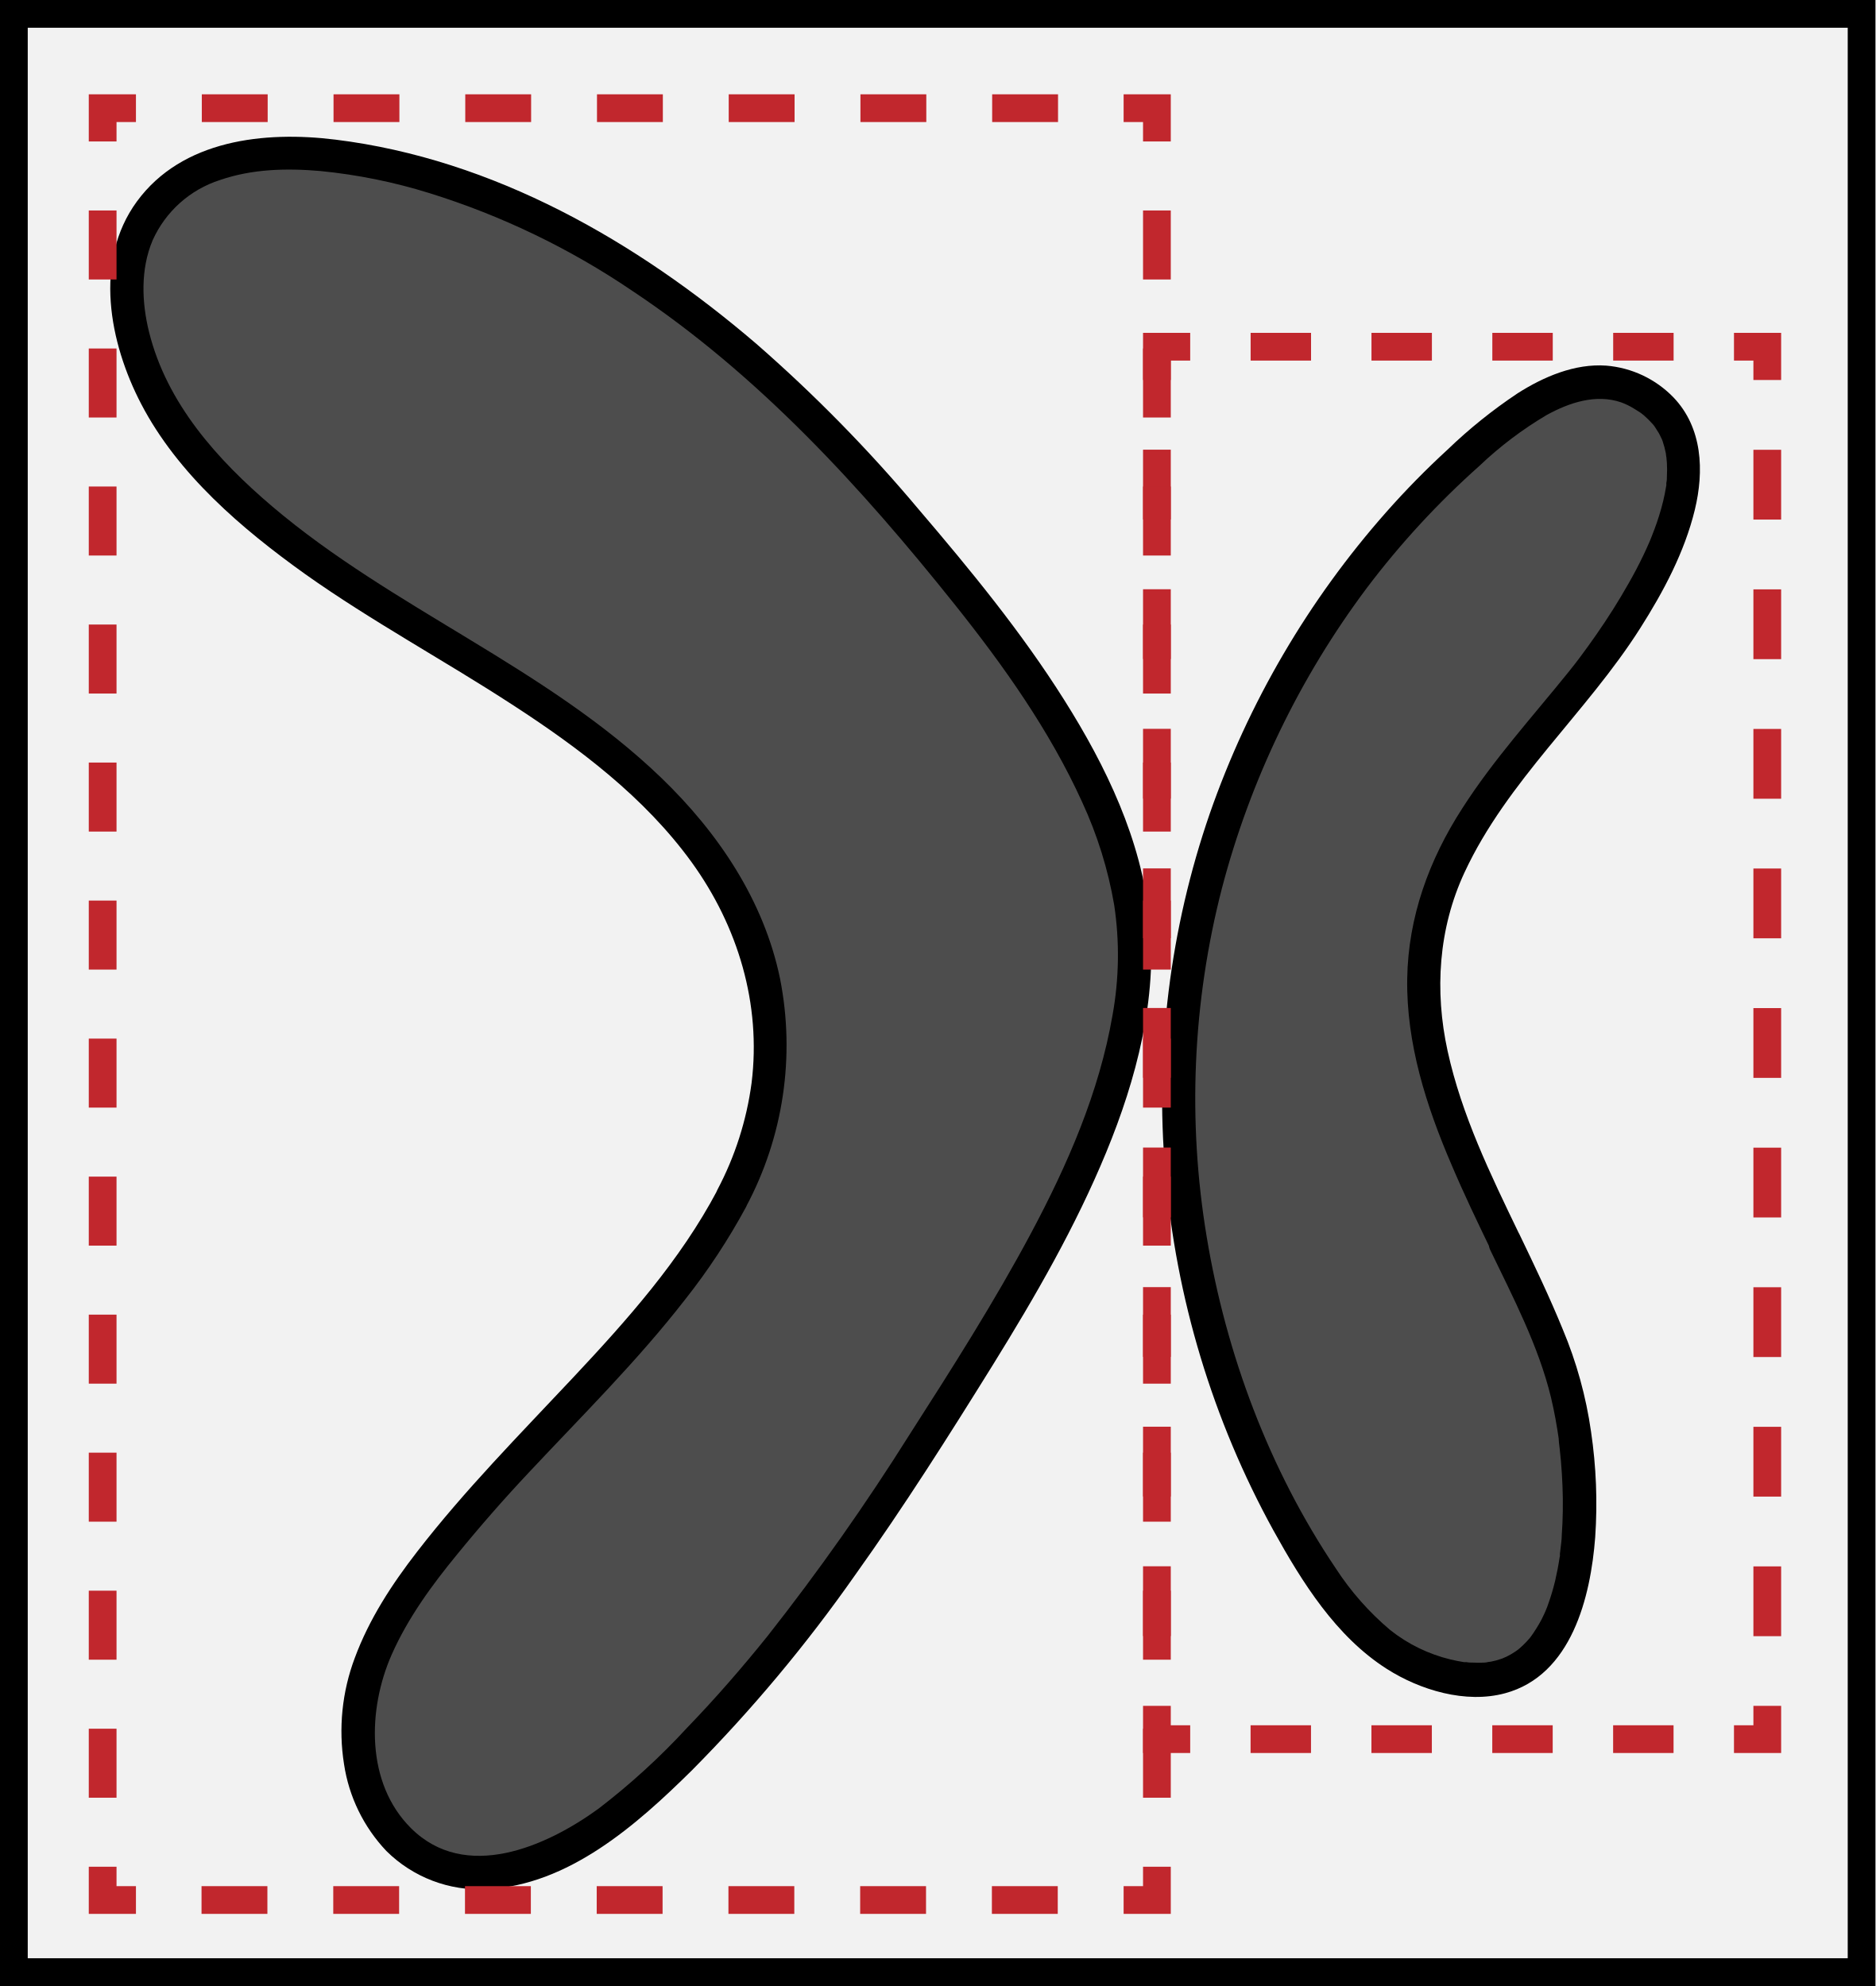
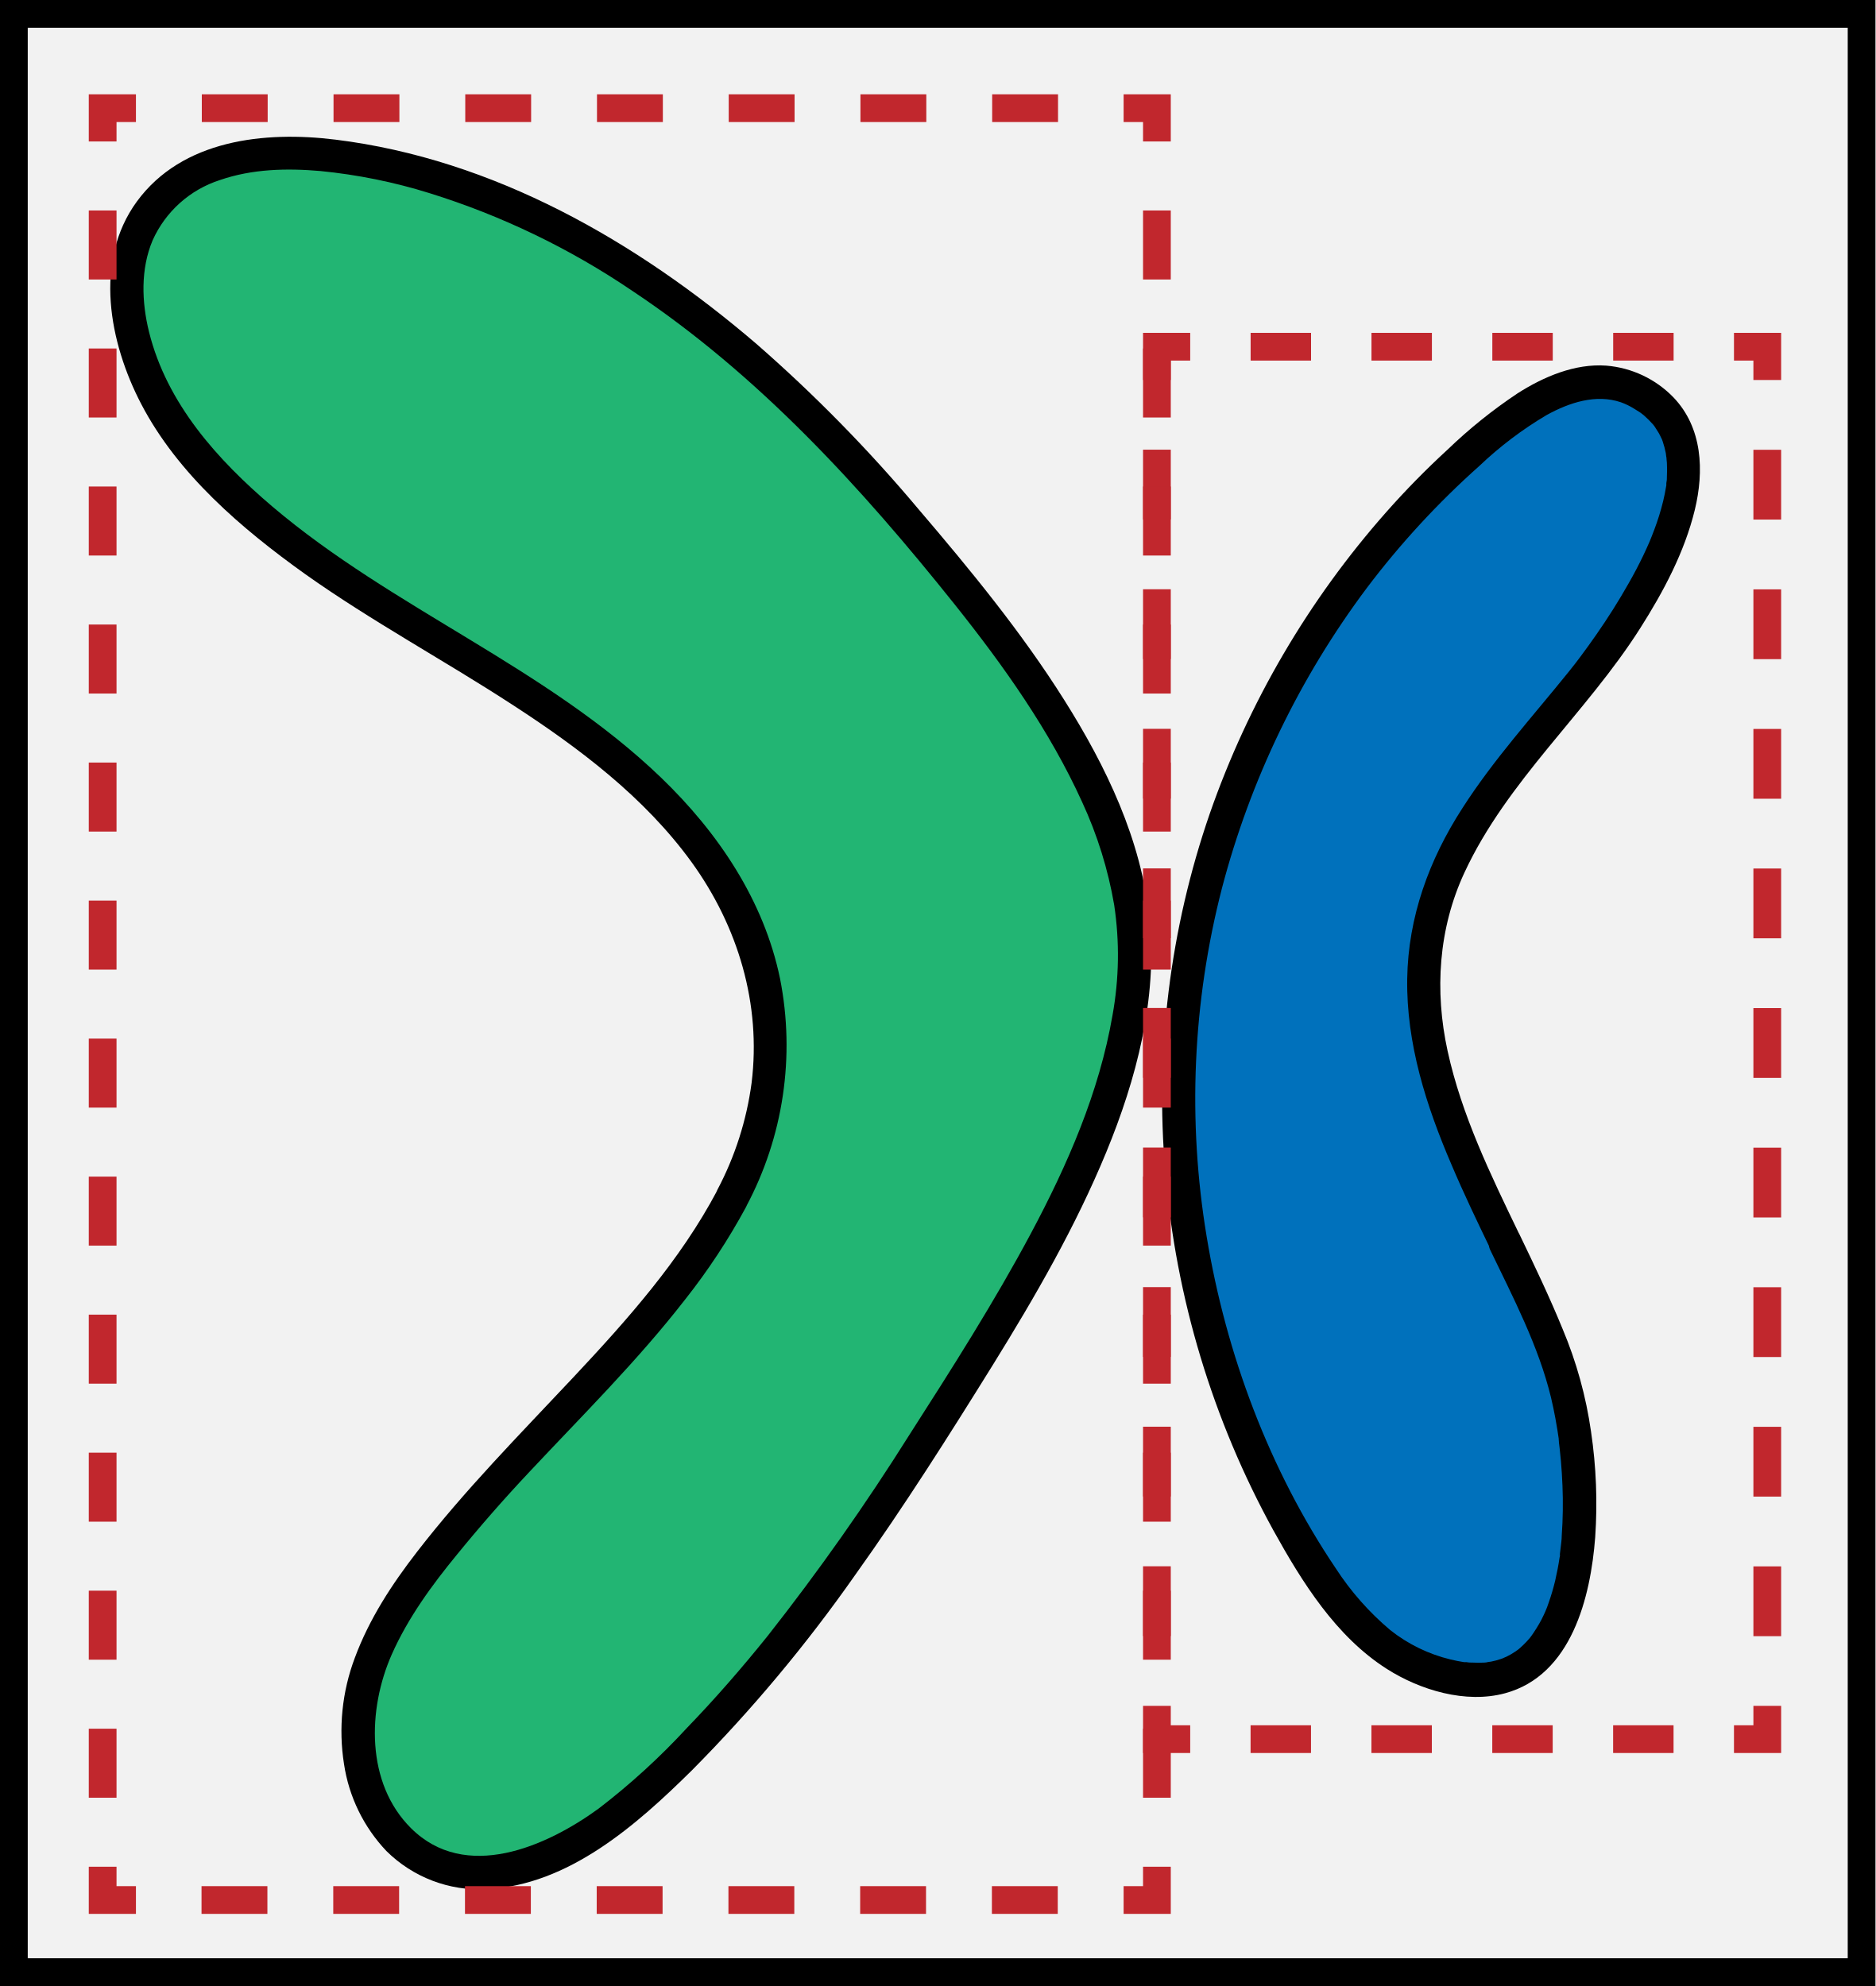
<svg xmlns="http://www.w3.org/2000/svg" id="Layer_1" data-name="Layer 1" viewBox="0 0 338 358">
  <defs>
-     <style>.cls-1{fill:#f2f2f2;stroke:#000;}.cls-1,.cls-3,.cls-4,.cls-5,.cls-6,.cls-7{stroke-miterlimit:10;stroke-width:5px;}.cls-2{fill:#4d4d4d;}.cls-3,.cls-4,.cls-5,.cls-6,.cls-7{fill:none;stroke:#c1272d;}.cls-4{stroke-dasharray:10.89 10.89;}.cls-5{stroke-dasharray:12.58 12.58;}.cls-6{stroke-dasharray:11.87 11.87;}.cls-7{stroke-dasharray:12.44 12.44;}</style>
+     <style>.cls-1{fill:#f2f2f2;stroke:#000;}.cls-1,.cls-4,.cls-5,.cls-6,.cls-7,.cls-8{stroke-miterlimit:10;stroke-width:5px;}.cls-2{fill:#22b573;}.cls-3{fill:#0071bc;}.cls-4,.cls-5,.cls-6,.cls-7,.cls-8{fill:none;stroke:#c1272d;}.cls-5{stroke-dasharray:10.89 10.89;}.cls-6{stroke-dasharray:12.58 12.58;}.cls-7{stroke-dasharray:11.87 11.87;}.cls-8{stroke-dasharray:12.44 12.44;}</style>
  </defs>
  <rect class="cls-1" x="2.5" y="2.5" width="333" height="353" />
  <path class="cls-2" d="M678.87,620c10.88-20.74,8.94-43.78-5.07-62.66-11.93-16.09-29.45-27-46.59-37.34s-34.75-21-47.07-36.81c-9.67-12.4-15.06-31.45-4.51-43.1,7.84-8.67,21.14-9.44,32.72-7.87,39.54,5.35,74.07,33,99.4,62.5,16.75,19.51,39.54,46.5,43.18,73,3.85,27.93-13.86,58.63-28,81.45-17.34,27.93-36,56.78-60.74,78.75-10.5,9.31-25.27,17.66-37.9,11.55-10.91-5.29-14.75-19.69-11.82-31.46s11-21.48,18.77-30.76C645.58,660.14,667.6,641.48,678.87,620Z" transform="translate(-547 -404)" />
  <path d="M681.46,621.52a61.78,61.78,0,0,0,6.12-41.11c-2.92-14.14-11.19-26.37-21.47-36.26-20.72-19.92-48.26-30.36-70.05-48.86-9.88-8.4-19-18.55-22.2-31.45-1.33-5.38-1.55-11.33.65-16.53a20,20,0,0,1,12.14-10.86c5.8-2,12-2.15,18.09-1.62a98.27,98.27,0,0,1,19.71,4A138.29,138.29,0,0,1,661,456.46c22.71,15.11,41.22,35.4,58.14,56.6,8.77,11,17.05,22.67,22.89,35.53a73.9,73.9,0,0,1,5.77,18.54A60.67,60.67,0,0,1,747.5,587c-2.39,13.87-8.1,26.95-14.69,39.3s-14.26,24.4-21.87,36.27a417.78,417.78,0,0,1-25.61,36.35c-4.59,5.71-9.4,11.25-14.5,16.53a125.27,125.27,0,0,1-16,14.61c-9.41,6.83-23.95,13.25-33.76,3.49-8.17-8.13-7.84-21.42-3.47-31.31,2.92-6.59,7.22-12.48,11.75-18q6.24-7.66,13-14.85c9.55-10.2,19.51-20.05,28.1-31.11a115.11,115.11,0,0,0,11-16.7c1.8-3.41-3.37-6.45-5.18-3-6.68,12.64-16.29,23.41-26,33.76s-19.48,20.24-28.1,31.38c-4.56,5.89-8.63,12.12-11.23,19.14A37.61,37.61,0,0,0,609,722a29,29,0,0,0,7.63,15.66,23.84,23.84,0,0,0,18.07,6.89c14.78-.74,27-11.55,37-21.43a270.16,270.16,0,0,0,29.39-35.17c8.81-12.33,16.92-25.15,24.9-38,7.61-12.29,14.86-24.85,20.38-38.25,5.42-13.15,9.26-27.66,7.8-42s-7.81-27.52-15.36-39.5c-7.7-12.23-16.91-23.45-26.28-34.42a269.1,269.1,0,0,0-29.24-29.82c-21.56-18.46-47.28-33.26-75.84-36.79-12.76-1.58-27.62,0-35.78,11.15-7.86,10.75-4.95,25.51.77,36.49,6.6,12.68,18.15,22.52,29.59,30.7C614,516,627,523,639.29,531c12.05,7.81,23.9,16.73,32.39,28.47C680,571,684.22,585,682.45,599.23a57.4,57.4,0,0,1-6.17,19.26C674.5,621.91,679.68,625,681.46,621.52Z" transform="translate(-547 -404)" />
-   <path class="cls-2" d="M818.16,627.87c-8.78-18.24-17.79-36.92-13.56-57,3.5-16.69,15.93-29.78,26.71-43,9.06-11.12,31.59-43.44,10.09-53.61-8.23-3.9-17.74,1.48-24.78,7.25A156.38,156.38,0,0,0,783,685c5.08,8.16,11.37,16.21,20.3,19.73,32.91,13,30.94-36.43,24.81-54.16A216.24,216.24,0,0,0,818.16,627.87Z" transform="translate(-547 -404)" />
+   <path class="cls-3" d="M818.16,627.87c-8.78-18.24-17.79-36.92-13.56-57,3.5-16.69,15.93-29.78,26.71-43,9.06-11.12,31.59-43.44,10.09-53.61-8.23-3.9-17.74,1.48-24.78,7.25A156.38,156.38,0,0,0,783,685c5.08,8.16,11.37,16.21,20.3,19.73,32.91,13,30.94-36.43,24.81-54.16A216.24,216.24,0,0,0,818.16,627.87Z" transform="translate(-547 -404)" />
  <path d="M820.75,626.35c-5.11-10.6-10.33-21.32-12.86-32.89-2.37-10.83-1.66-22.08,3.05-32.2,7.69-16.54,21.95-28.72,31.65-44,4.18-6.57,8-13.73,9.85-21.35,1.7-7,1.4-14.8-3.85-20.28a19,19,0,0,0-12.1-5.72c-5.66-.41-11.3,2-16,5a90.63,90.63,0,0,0-12.63,10.16,151.1,151.1,0,0,0-11,11.21,163.09,163.09,0,0,0-31.84,54.4,156.79,156.79,0,0,0-8,64.68,162.05,162.05,0,0,0,19.49,64.54c5.16,9.31,11.24,19.08,20.41,24.93,6,3.83,14.23,6.32,21.32,4.4,12-3.24,15.43-17.36,16.25-28.15a88.51,88.51,0,0,0-.75-19,74.83,74.83,0,0,0-5.11-18.48c-2.39-5.85-5.12-11.55-7.86-17.24a3,3,0,0,0-5.18,3c4.12,8.56,8.68,17.26,10.93,26.54.61,2.56,1.07,5.14,1.44,7.74-.12-.84,0,.23,0,.42l.12,1c.09.76.16,1.52.23,2.28.13,1.48.22,3,.28,4.45a80.21,80.21,0,0,1-.13,9c0,.74-.12,1.49-.2,2.23l-.12,1s-.1.79,0,.29,0,.31-.06.4c-.21,1.42-.48,2.82-.8,4.21a39.82,39.82,0,0,1-1.18,4c-.09.27-.18.53-.28.79s-.52,1.25-.16.43c-.27.61-.55,1.22-.85,1.81a28.18,28.18,0,0,1-1.93,3.1c.51-.72,0,0-.16.2l-.55.62a17.21,17.21,0,0,1-1.3,1.26l-.28.23c-.45.42.45-.33.12-.08l-.66.46a12.13,12.13,0,0,1-1.56.9c-.21.11-1.16.46-.28.15l-.69.25a12.52,12.52,0,0,1-1.82.49c-.2,0-1.32.18-.37.09l-.8.08a18.57,18.57,0,0,1-2.11,0c-.37,0-.75,0-1.11-.08l-.46,0c-.76-.07.47.07,0,0-.82-.13-1.62-.28-2.43-.48a28.07,28.07,0,0,1-10.87-5.3,50.6,50.6,0,0,1-9.82-11.13c-12-17.81-19.76-38.62-23.26-59.77a151.8,151.8,0,0,1,2.74-62.79,156.58,156.58,0,0,1,26.12-54.16A152.44,152.44,0,0,1,813.6,488a67.18,67.18,0,0,1,12.13-9.18c4.1-2.26,8.87-3.83,13.38-2.31a12.52,12.52,0,0,1,2.44,1.19q.54.32,1.05.66l.43.32c-.49-.37.11.09.22.18a18.69,18.69,0,0,1,1.67,1.66c.11.13.43.57.05.05l.28.39c.24.36.47.72.69,1.09s.31.63.47.94c.26.48,0,0,0-.08l.24.65a16.64,16.64,0,0,1,.57,2.15c0,.24.16,1.22.09.5,0,.41.08.81.1,1.21a23.17,23.17,0,0,1,0,2.5c0,.34,0,.68-.08,1,0,0-.1.84,0,.37s-.06.39-.06.39c-.14.88-.32,1.76-.53,2.64a44.08,44.08,0,0,1-1.59,5.13c-.15.41-.3.81-.47,1.22-.06.17-.48,1.17-.31.78-.39.91-.8,1.81-1.23,2.71-.82,1.71-1.7,3.38-2.63,5-1.78,3.16-3.73,6.23-5.8,9.21q-1.39,2-2.88,4l-.63.83-.27.36c-.44.58.28-.36,0,0q-.61.79-1.26,1.59c-6.5,8.07-13.51,15.78-19.12,24.54-6,9.28-9.77,19.62-9.94,30.73-.18,11.68,3.43,22.94,8,33.57,2.2,5.19,4.64,10.27,7.09,15.34a3,3,0,0,0,4.1,1.08A3.06,3.06,0,0,0,820.75,626.35Z" transform="translate(-547 -404)" />
-   <polyline class="cls-3" points="318.5 307.5 318.5 313.5 312.5 313.5" />
-   <line class="cls-4" x1="301.61" y1="313.5" x2="219.94" y2="313.5" />
-   <polyline class="cls-3" points="214.5 313.5 208.5 313.5 208.5 307.5" />
-   <line class="cls-5" x1="208.5" y1="294.92" x2="208.5" y2="74.79" />
-   <polyline class="cls-3" points="208.5 68.5 208.5 62.5 214.5 62.5" />
-   <line class="cls-4" x1="225.39" y1="62.5" x2="307.06" y2="62.5" />
-   <polyline class="cls-3" points="312.5 62.5 318.5 62.5 318.5 68.5" />
-   <line class="cls-5" x1="318.5" y1="81.08" x2="318.5" y2="301.21" />
-   <polyline class="cls-3" points="208.5 336.5 208.5 342.5 202.5 342.5" />
-   <line class="cls-6" x1="190.63" y1="342.5" x2="30.43" y2="342.5" />
-   <polyline class="cls-3" points="24.5 342.5 18.5 342.5 18.5 336.5" />
-   <line class="cls-7" x1="18.5" y1="324.06" x2="18.5" y2="31.72" />
-   <polyline class="cls-3" points="18.5 25.5 18.5 19.5 24.5 19.5" />
-   <line class="cls-6" x1="36.37" y1="19.5" x2="196.57" y2="19.5" />
-   <polyline class="cls-3" points="202.5 19.5 208.5 19.5 208.5 25.5" />
-   <line class="cls-7" x1="208.5" y1="37.94" x2="208.5" y2="330.28" />
+   <polyline class="cls-4" points="318.5 307.5 318.5 313.5 312.5 313.5" />
+   <line class="cls-5" x1="301.61" y1="313.5" x2="219.94" y2="313.5" />
+   <polyline class="cls-4" points="214.5 313.5 208.5 313.5 208.5 307.5" />
+   <line class="cls-6" x1="208.5" y1="294.92" x2="208.5" y2="74.79" />
+   <polyline class="cls-4" points="208.5 68.5 208.5 62.5 214.5 62.5" />
+   <line class="cls-5" x1="225.39" y1="62.5" x2="307.06" y2="62.5" />
+   <polyline class="cls-4" points="312.5 62.5 318.5 62.5 318.5 68.5" />
+   <line class="cls-6" x1="318.5" y1="81.08" x2="318.5" y2="301.21" />
+   <polyline class="cls-4" points="208.5 336.5 208.5 342.5 202.5 342.5" />
+   <line class="cls-7" x1="190.63" y1="342.5" x2="30.43" y2="342.5" />
+   <polyline class="cls-4" points="24.5 342.5 18.5 342.5 18.5 336.5" />
+   <line class="cls-8" x1="18.5" y1="324.06" x2="18.5" y2="31.72" />
+   <polyline class="cls-4" points="18.5 25.5 18.5 19.5 24.5 19.5" />
+   <line class="cls-7" x1="36.37" y1="19.5" x2="196.57" y2="19.5" />
+   <polyline class="cls-4" points="202.5 19.5 208.5 19.5 208.5 25.5" />
+   <line class="cls-8" x1="208.5" y1="37.94" x2="208.5" y2="330.28" />
</svg>
